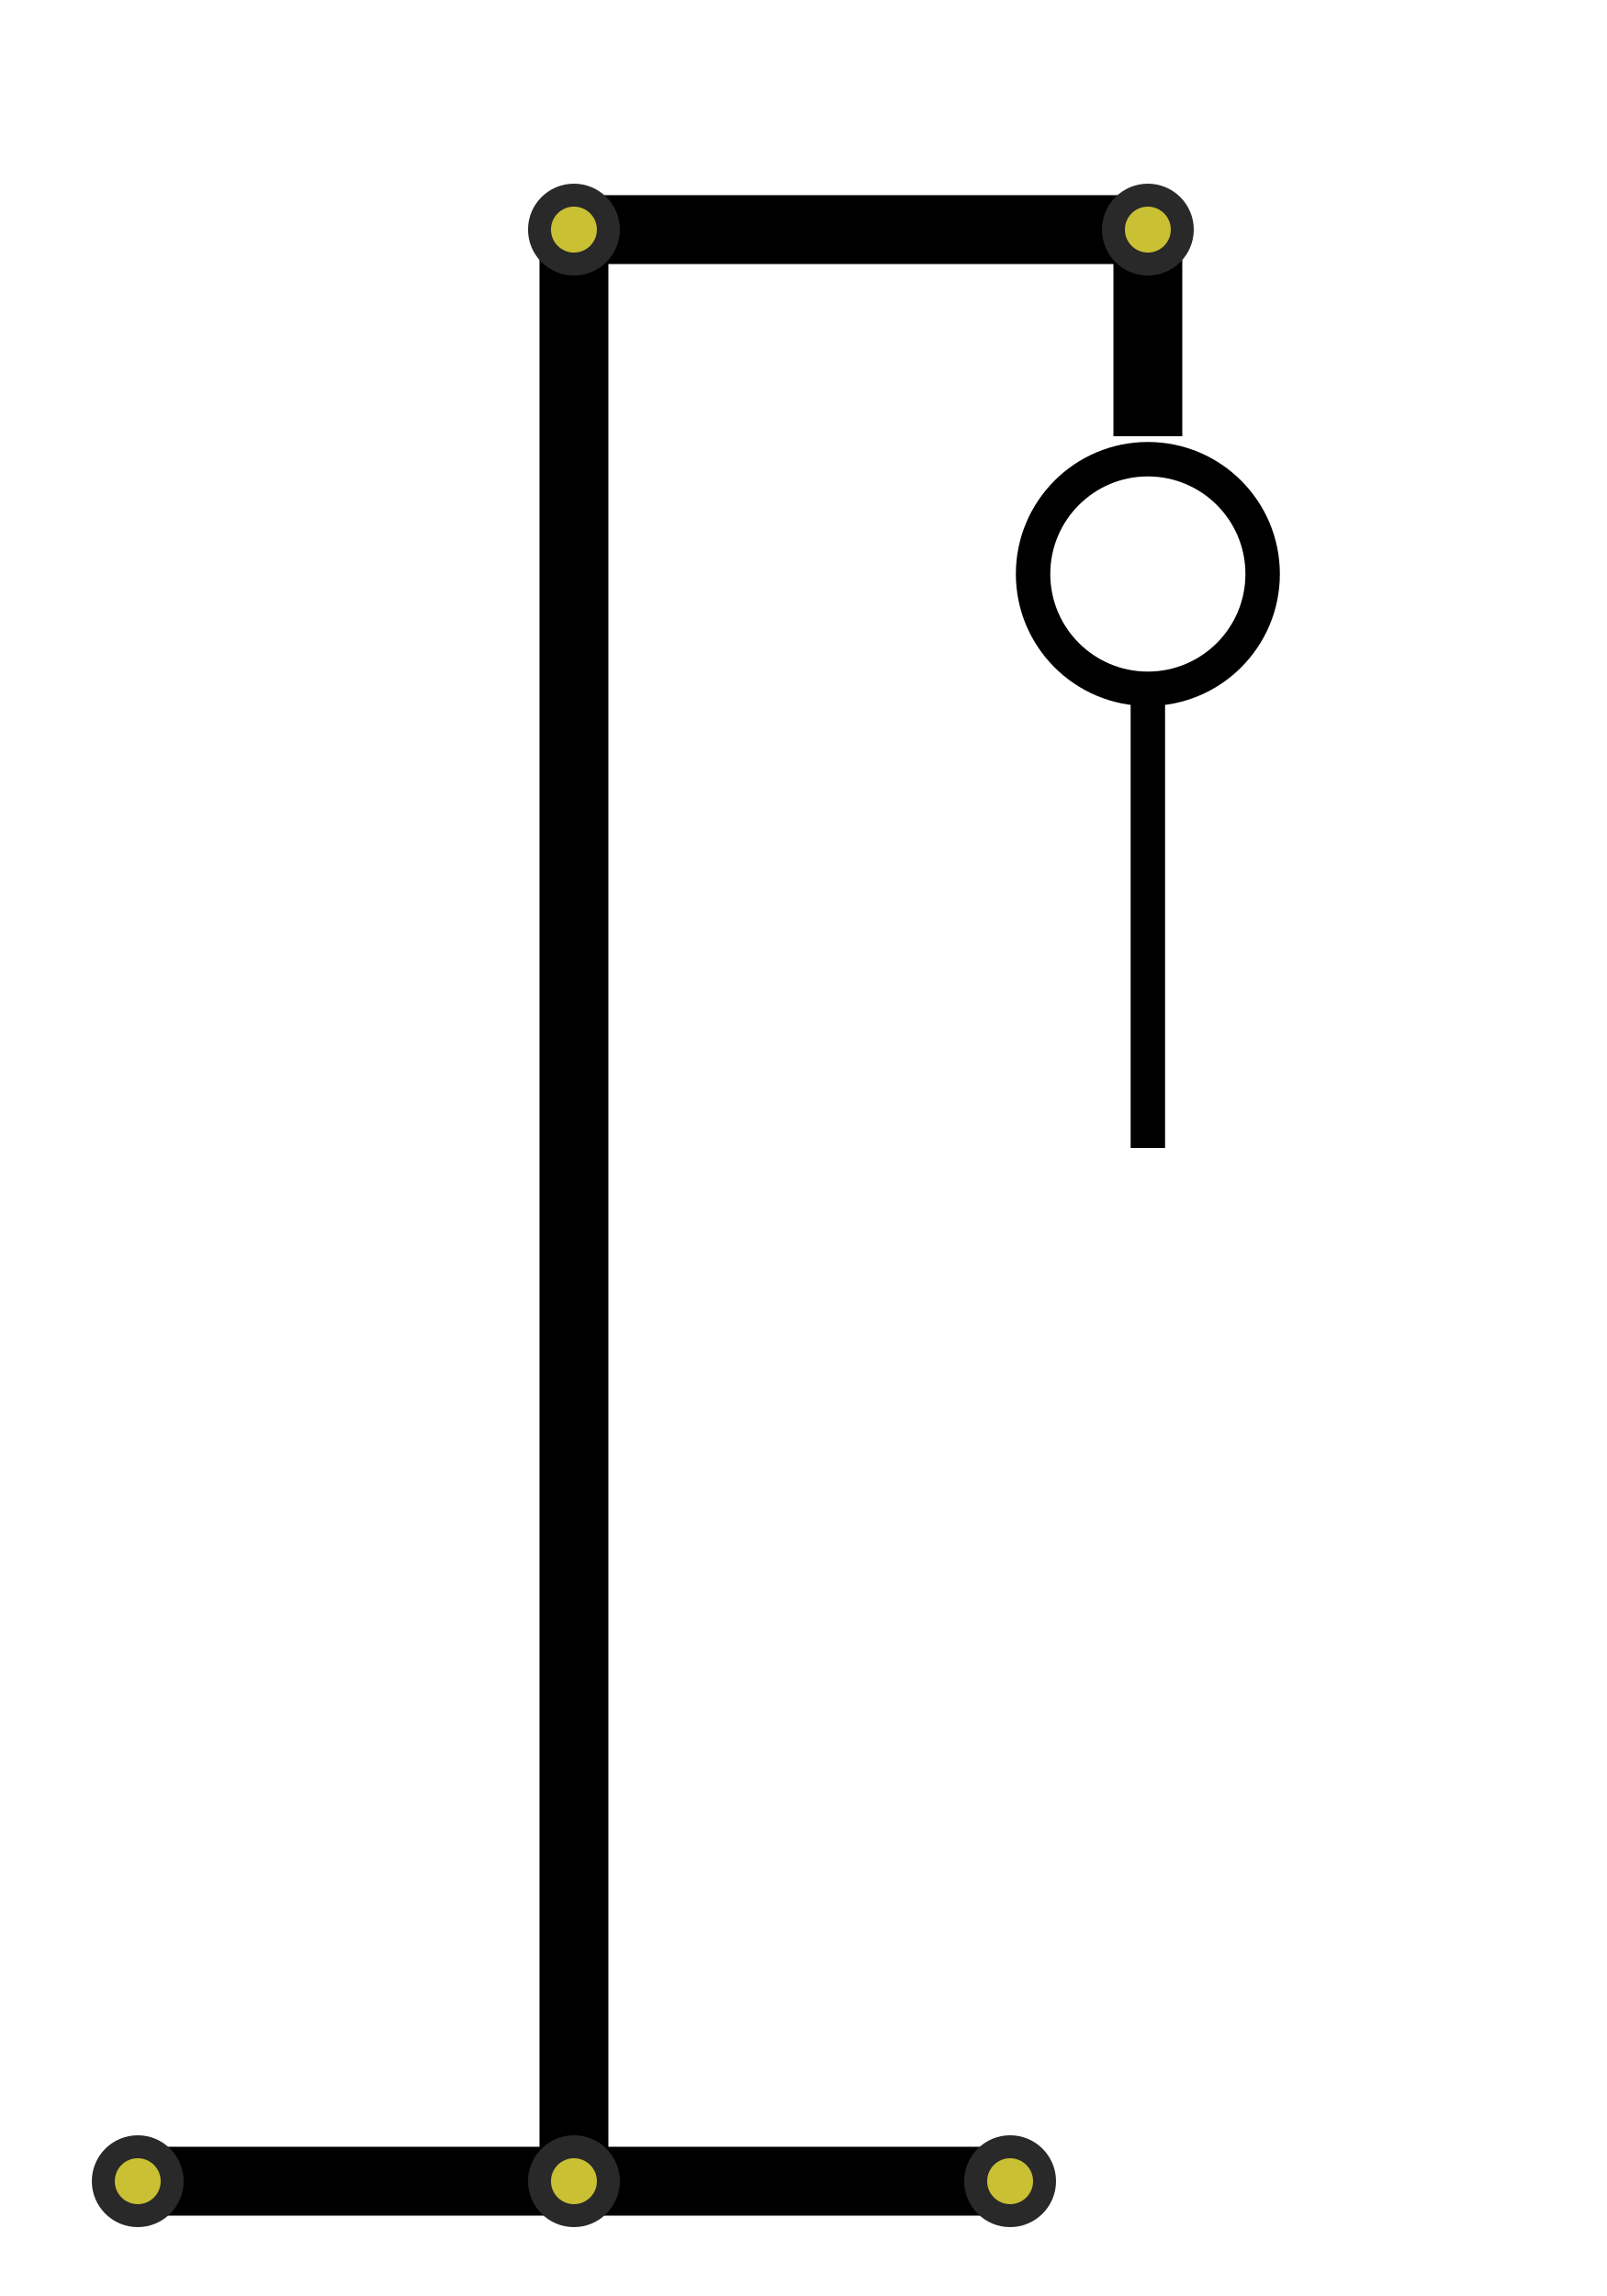
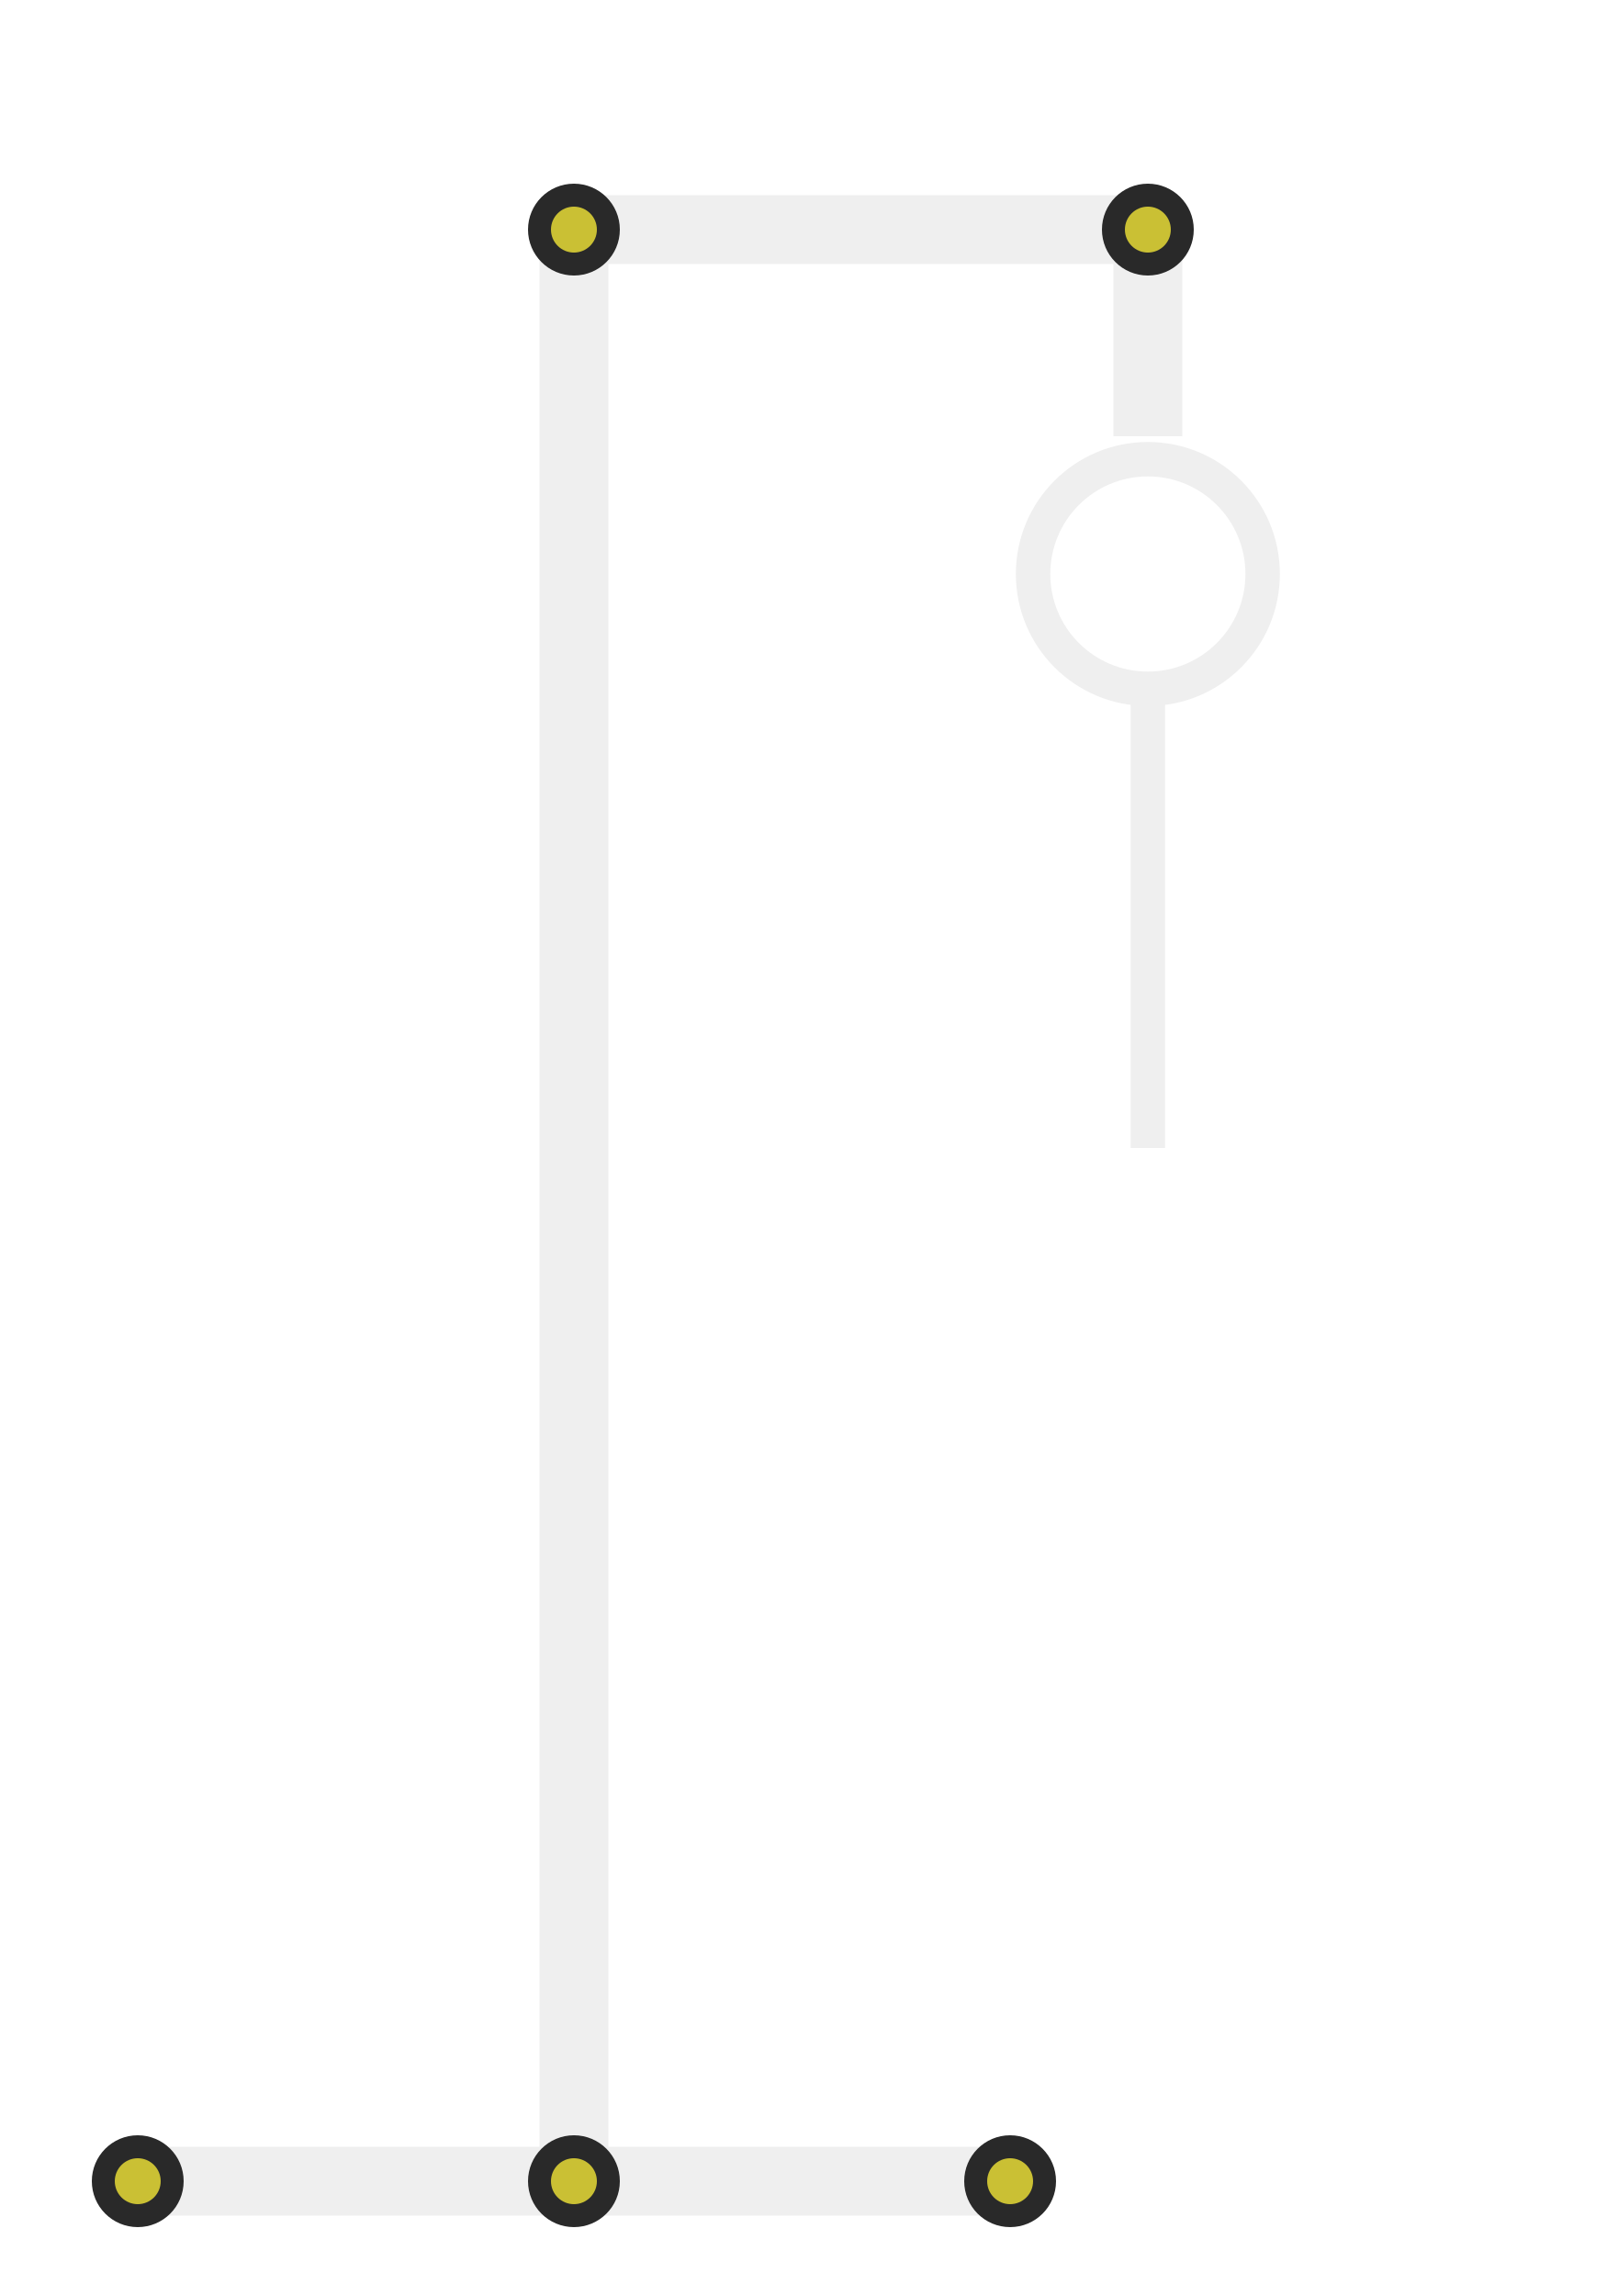
- <svg xmlns="http://www.w3.org/2000/svg" width="140" height="200" style="stroke:black">
+ <svg xmlns="http://www.w3.org/2000/svg" width="140" height="200" style="stroke:#efefef">
  <line x1="10" y1="190" x2="90" y2="190" stroke-width="6" />
  <line x1="50" y1="188" x2="50" y2="22" stroke-width="6" />
  <line x1="52" y1="20" x2="98" y2="20" stroke-width="6" />
  <line x1="100" y1="22" x2="100" y2="38" stroke-width="6" />
  <circle cx="100" cy="50" r="10" stroke-width="3" fill="none" />
  <line x1="100" y1="60" x2="100" y2="100" stroke-width="3" />
  <g stroke="#292929" stroke-width="2" fill="#cac034">
    <circle cx="12" cy="190" r="3" />
    <circle cx="88" cy="190" r="3" />
    <circle cx="50" cy="190" r="3" />
    <circle cx="50" cy="20" r="3" />
    <circle cx="100" cy="20" r="3" />
  </g>
</svg>
